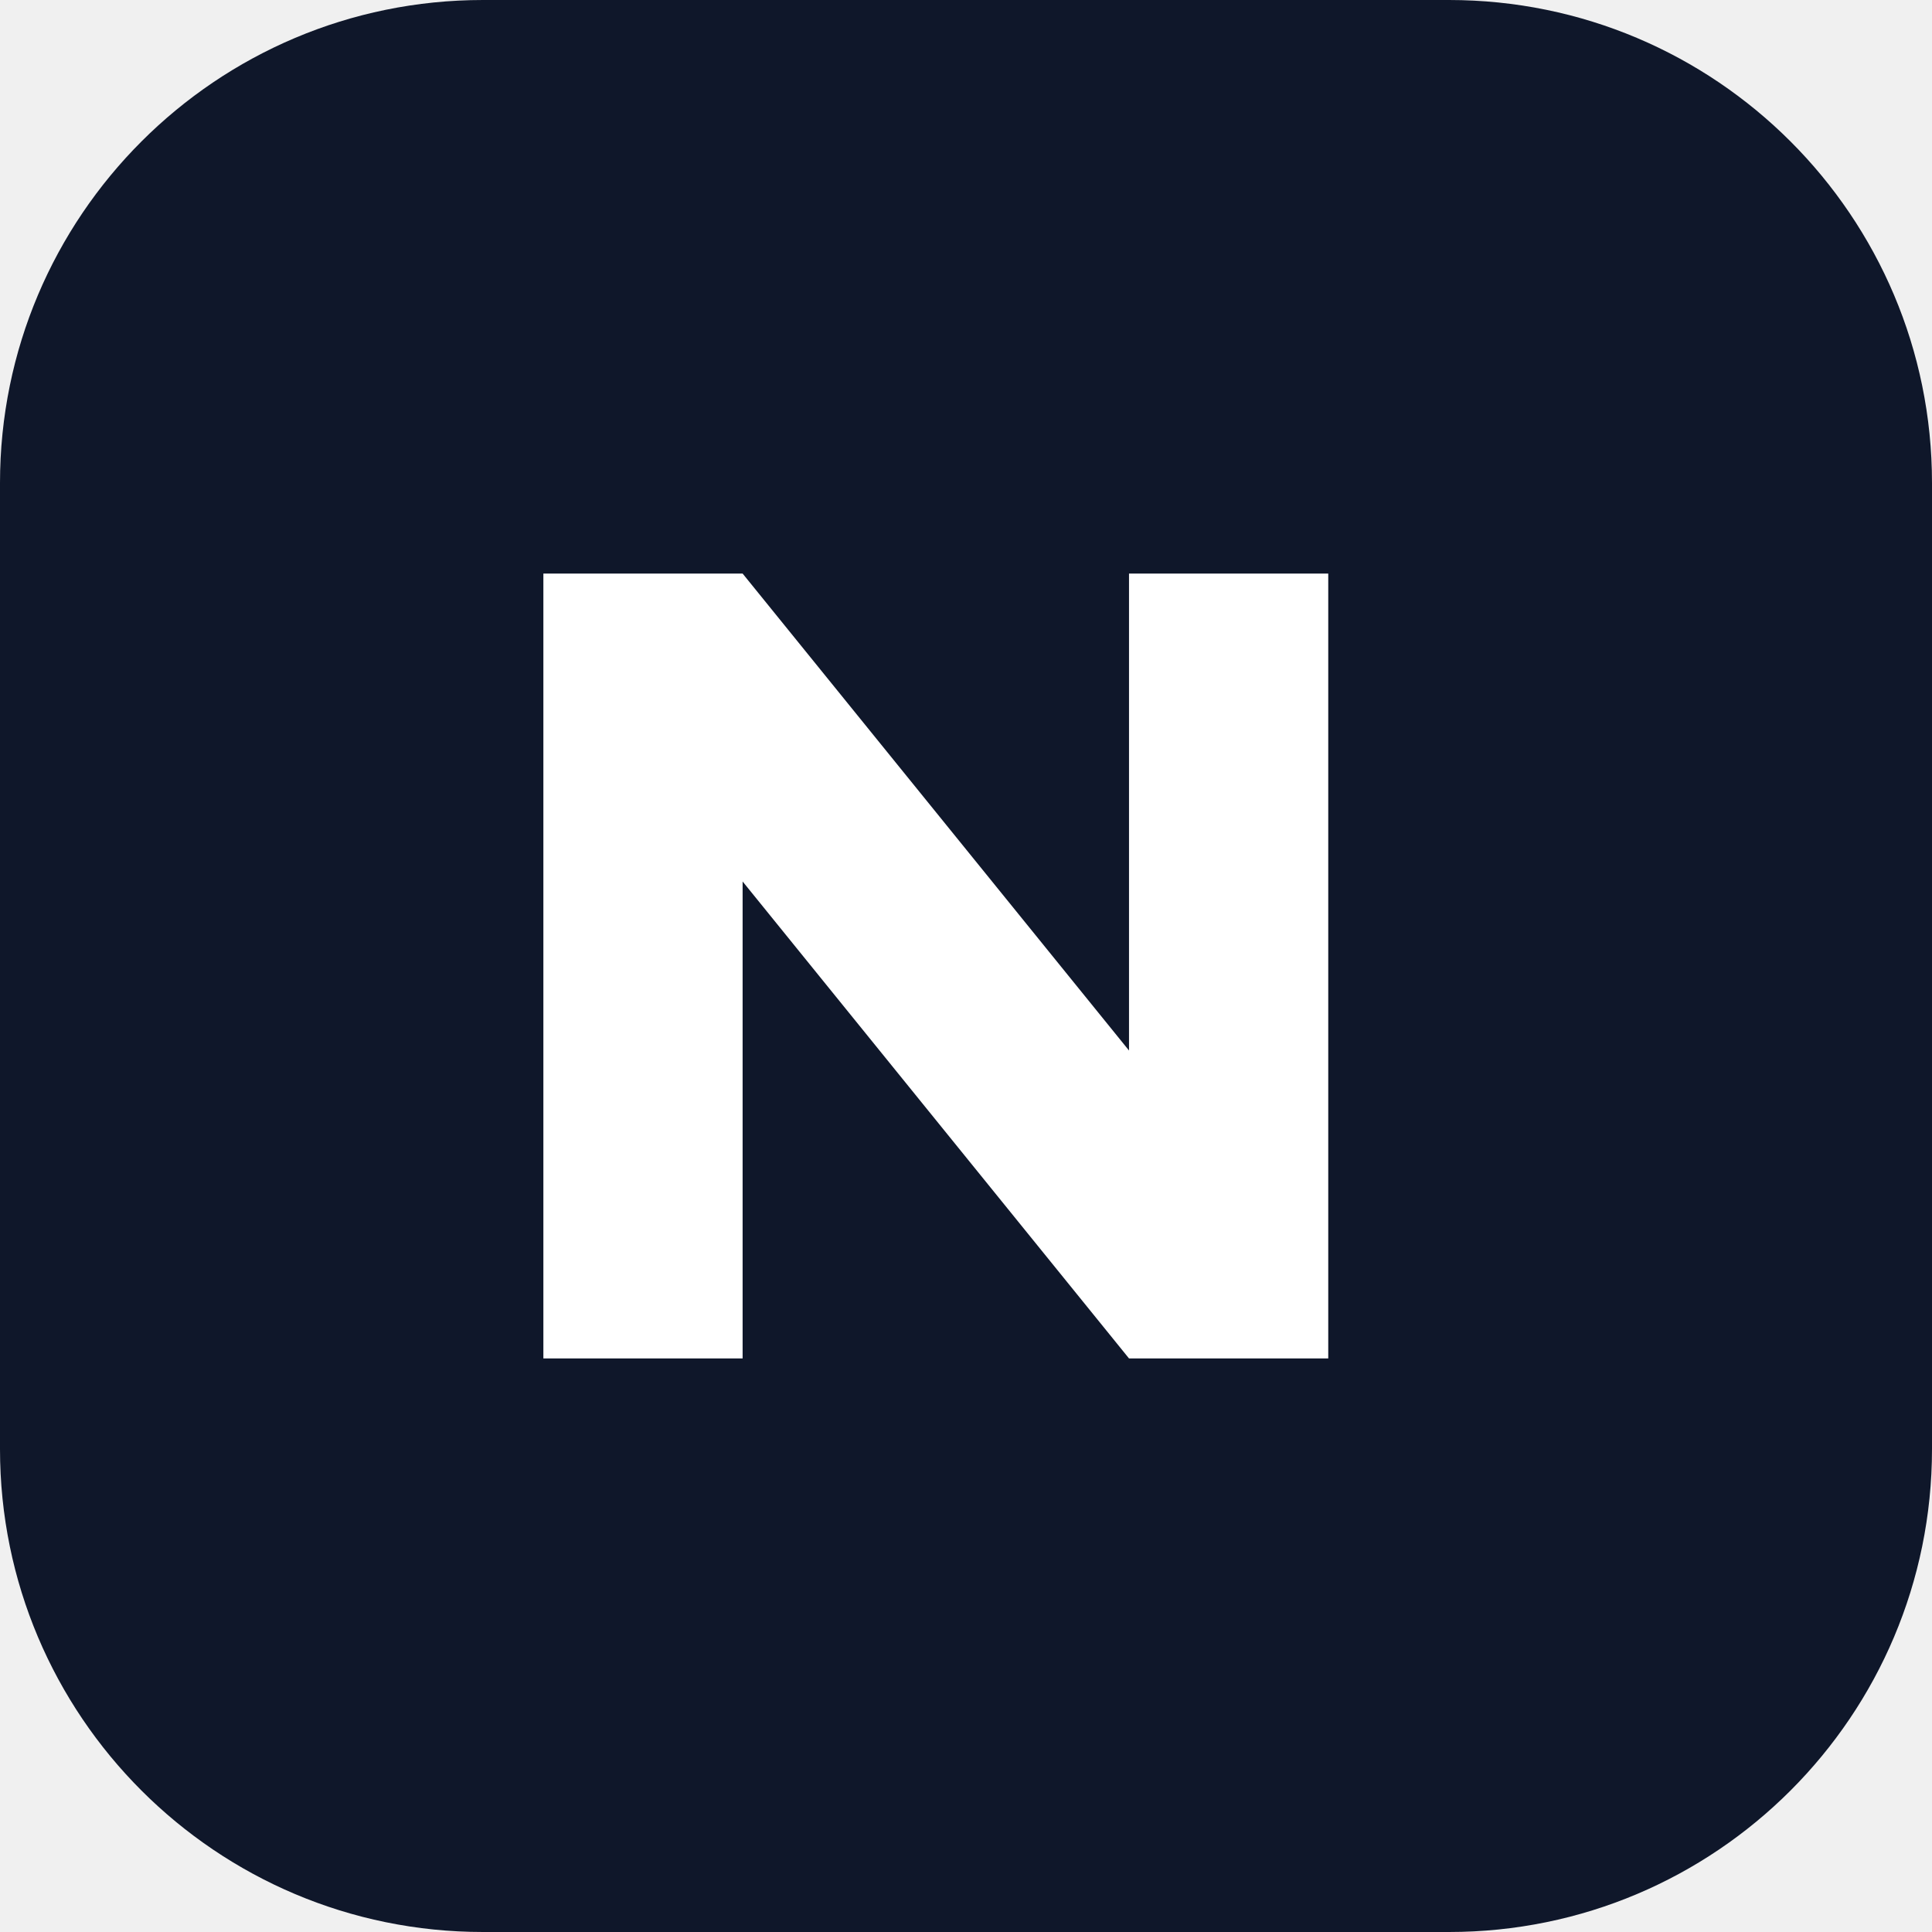
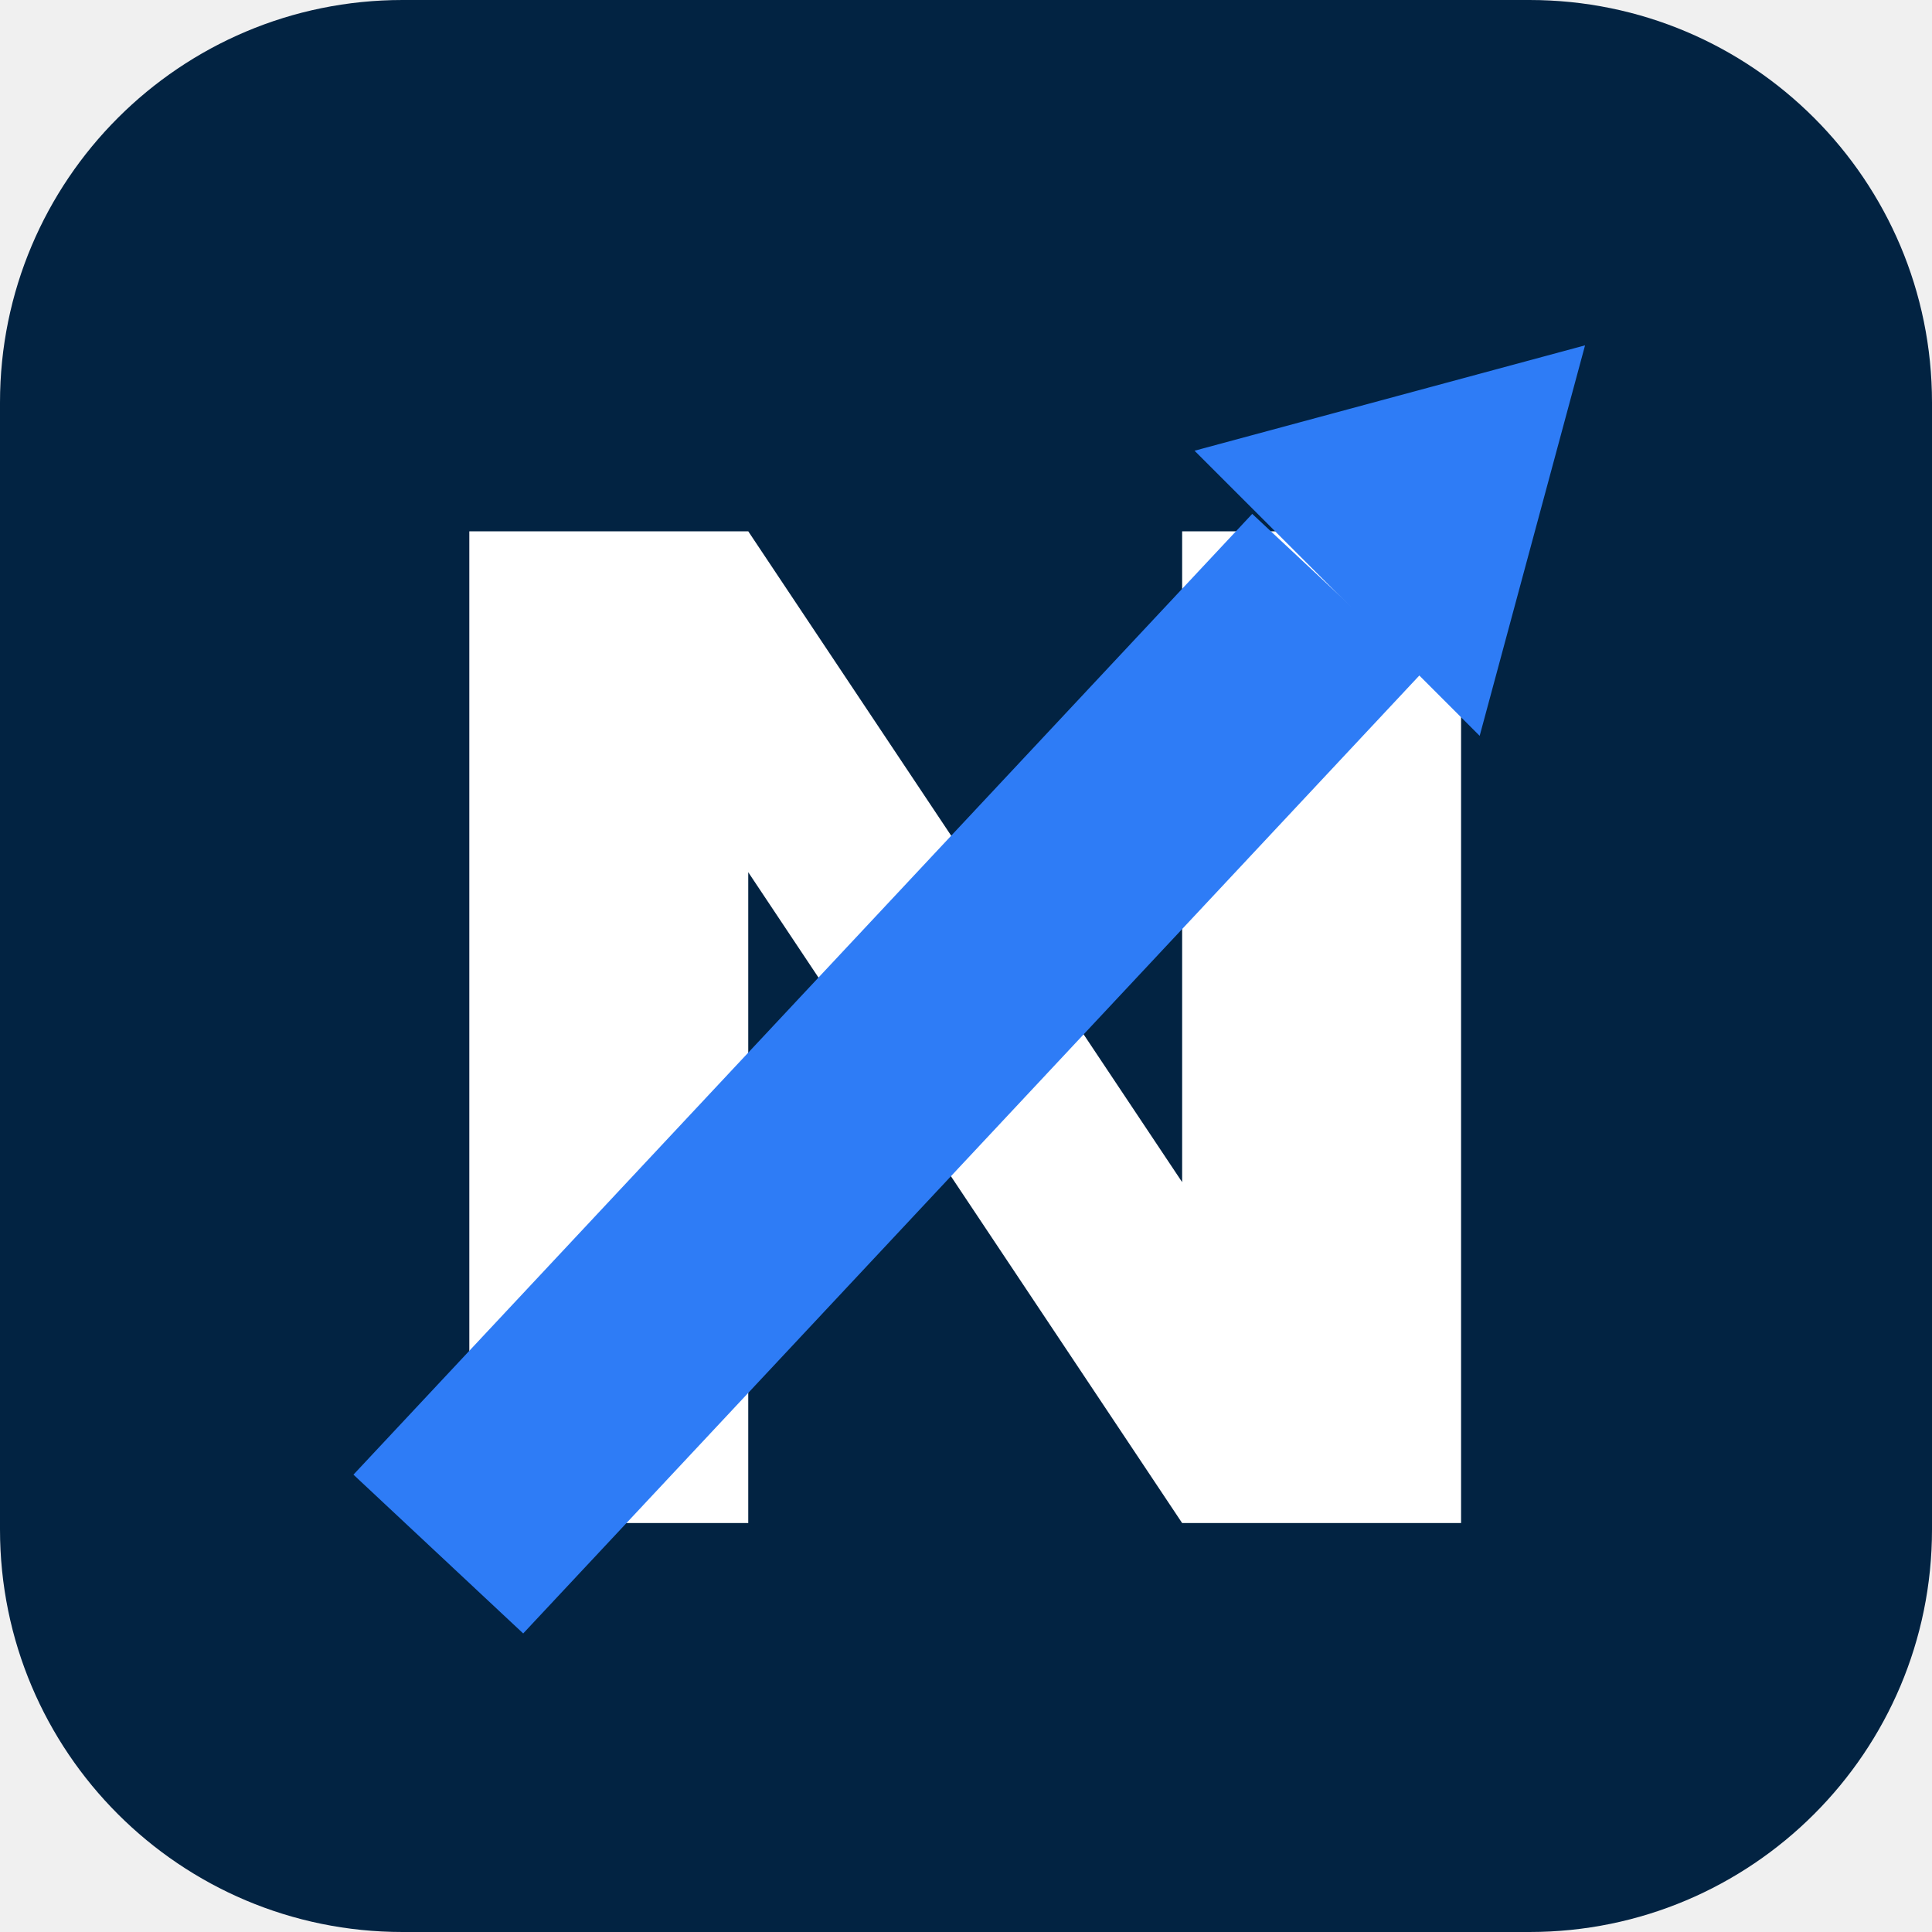
- <svg xmlns="http://www.w3.org/2000/svg" viewBox="0 0 32 32" role="img" aria-label="NkamVa">
-   <rect width="32" height="32" rx="8" fill="#0F172A" />
-   <path d="M9 22.5V9.5h3.3l6.4 7.9V9.5H22v13h-3.3l-6.4-7.9v7.9H9z" fill="#FFFFFF" />
+ <svg xmlns="http://www.w3.org/2000/svg" viewBox="0 0 48 48" width="32" height="32">
+   <rect width="48" height="48" rx="10" fill="#022342" />
+   <g transform="translate(5.5 5.5) scale(0.77)">
+     <path d="M8 42V10h9l14 21V10h9v32h-9L17 21v21H8Z" fill="#fff" />
+     <path d="M7 43 36 12" stroke="#2E7CF6" stroke-width="7.5" />
+     <path d="M44 4 40.6 16.6 31.4 7.4 44 4Z" fill="#2E7CF6" />
+   </g>
</svg>
